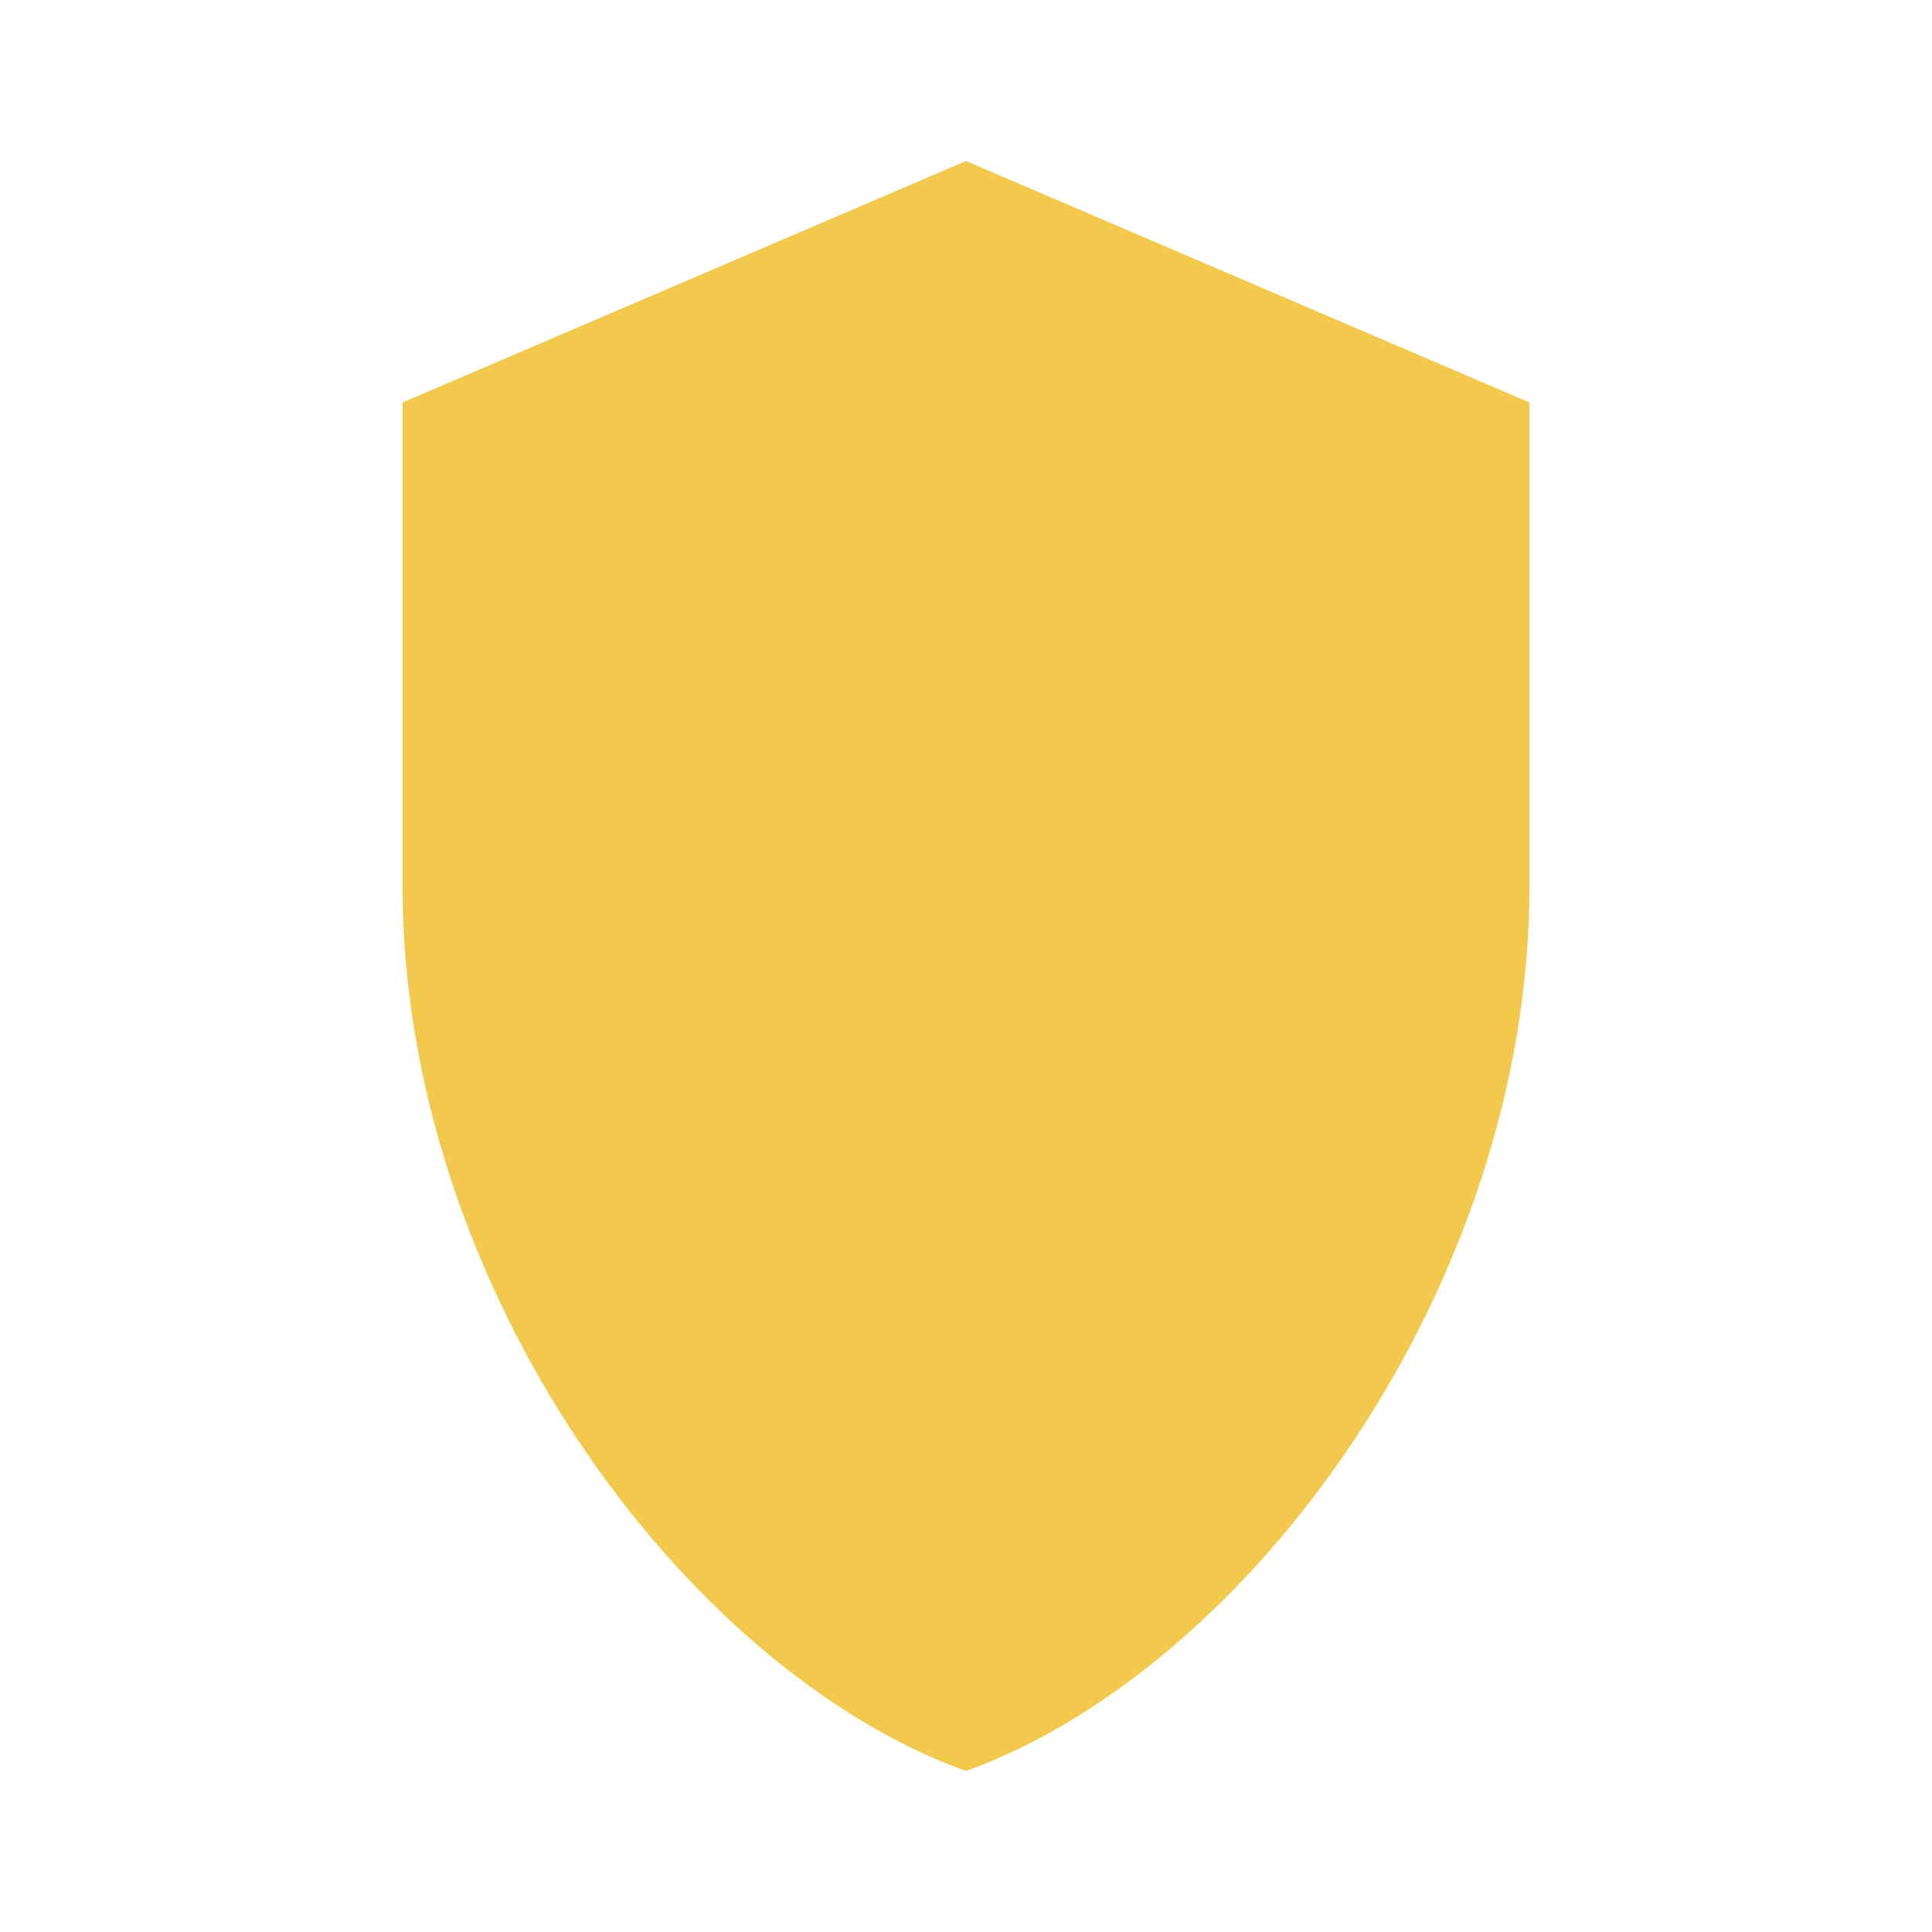
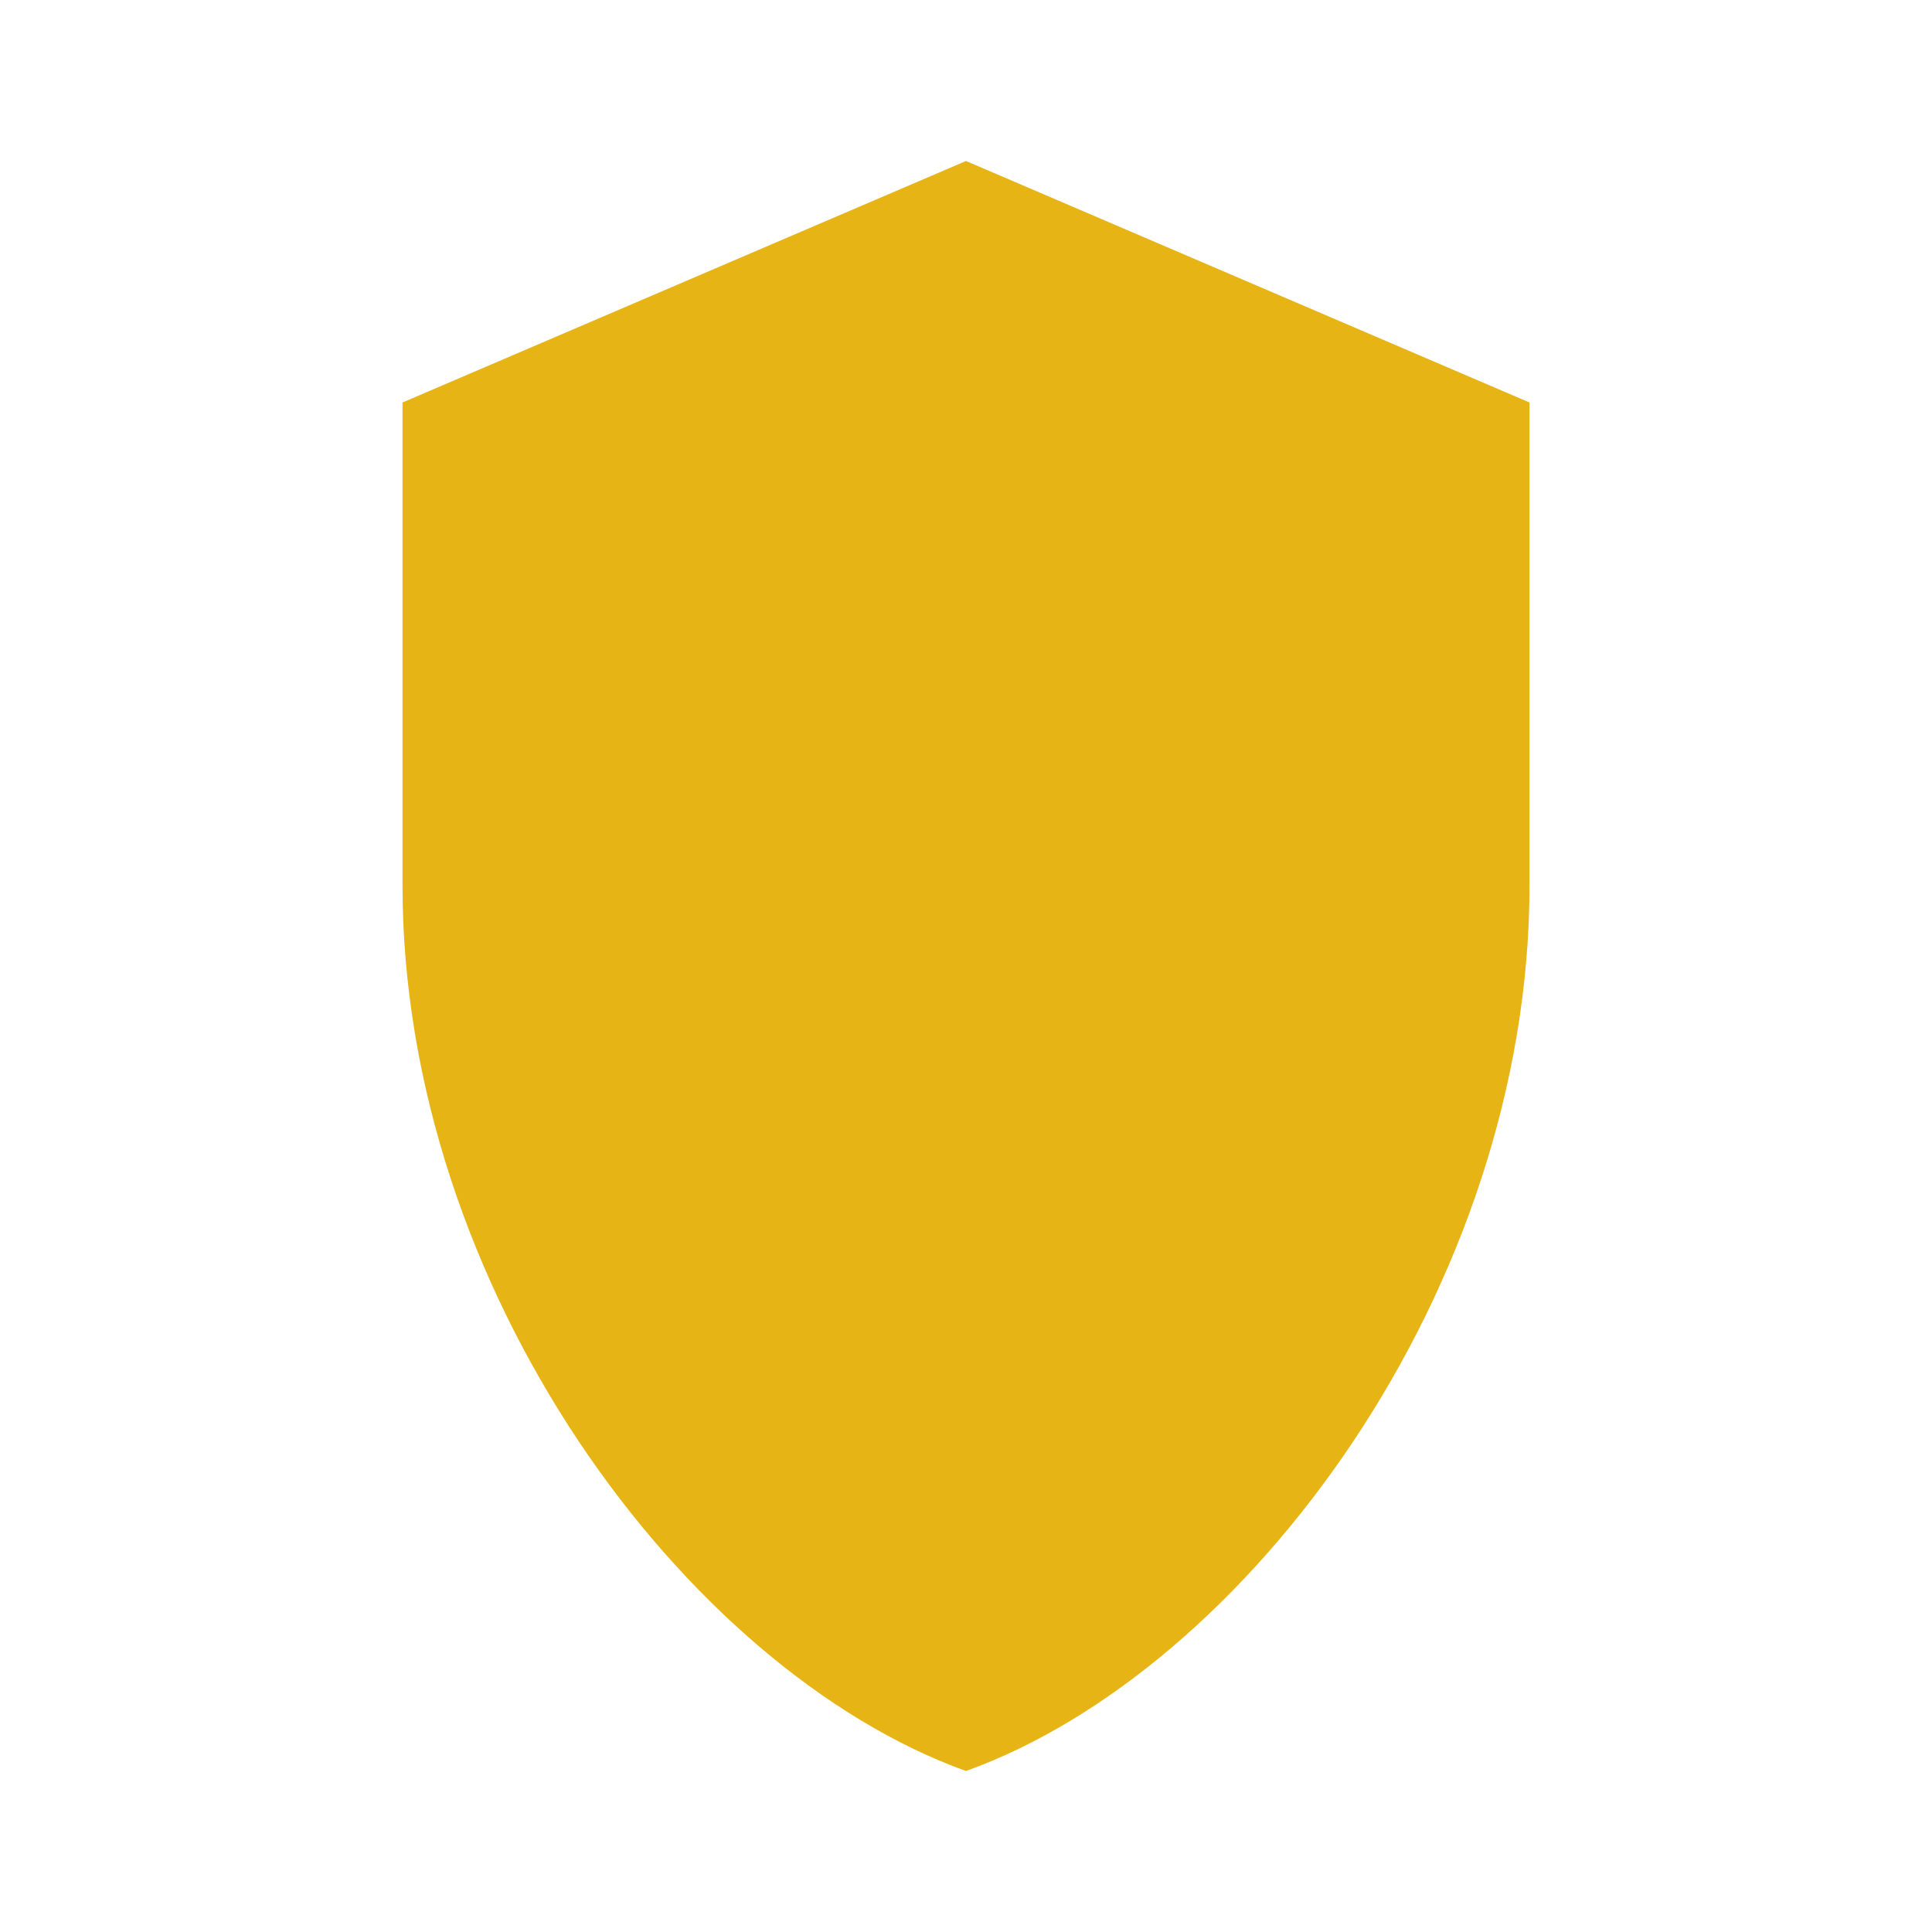
- <svg xmlns="http://www.w3.org/2000/svg" viewBox="0 0 24 24" class="crit crit--medium">
+ <svg xmlns="http://www.w3.org/2000/svg" viewBox="0 0 24 24" class="crit crit--low">
  <style>
        /* The path uses currentColor; classes below set the color */
        .crit path { fill: currentColor; }

        /* Severity palette (color-blind considerate: blue → amber → red) */
-         .crit--very-low  { color: #2D9CDB; } /* blue */
-         .crit--low       { color: #56CCF2; } /* light blue */
-         .crit--medium    { color: #F2C94C; } /* amber */
-         .crit--high      { color: #F2994A; } /* orange */
-         .crit--very-high { color: #EB5757; } /* red */
+         .crit--low    { color: #e7b416; } /* amber */
+         .crit--medium      { color: #db7b2b; } /* orange */
+         .crit--high { color: #cc3232; } /* red */

        /* Optional: thin outline for better contrast on varied backgrounds */
        /* .crit path { stroke: rgba(0,0,0,.2); stroke-width: .5; } */
    </style>
  <path d="M12 2l7 3v6c0 5-3.5 9.74-7 11-3.5-1.26-7-6-7-11V5l7-3z" />
</svg>
